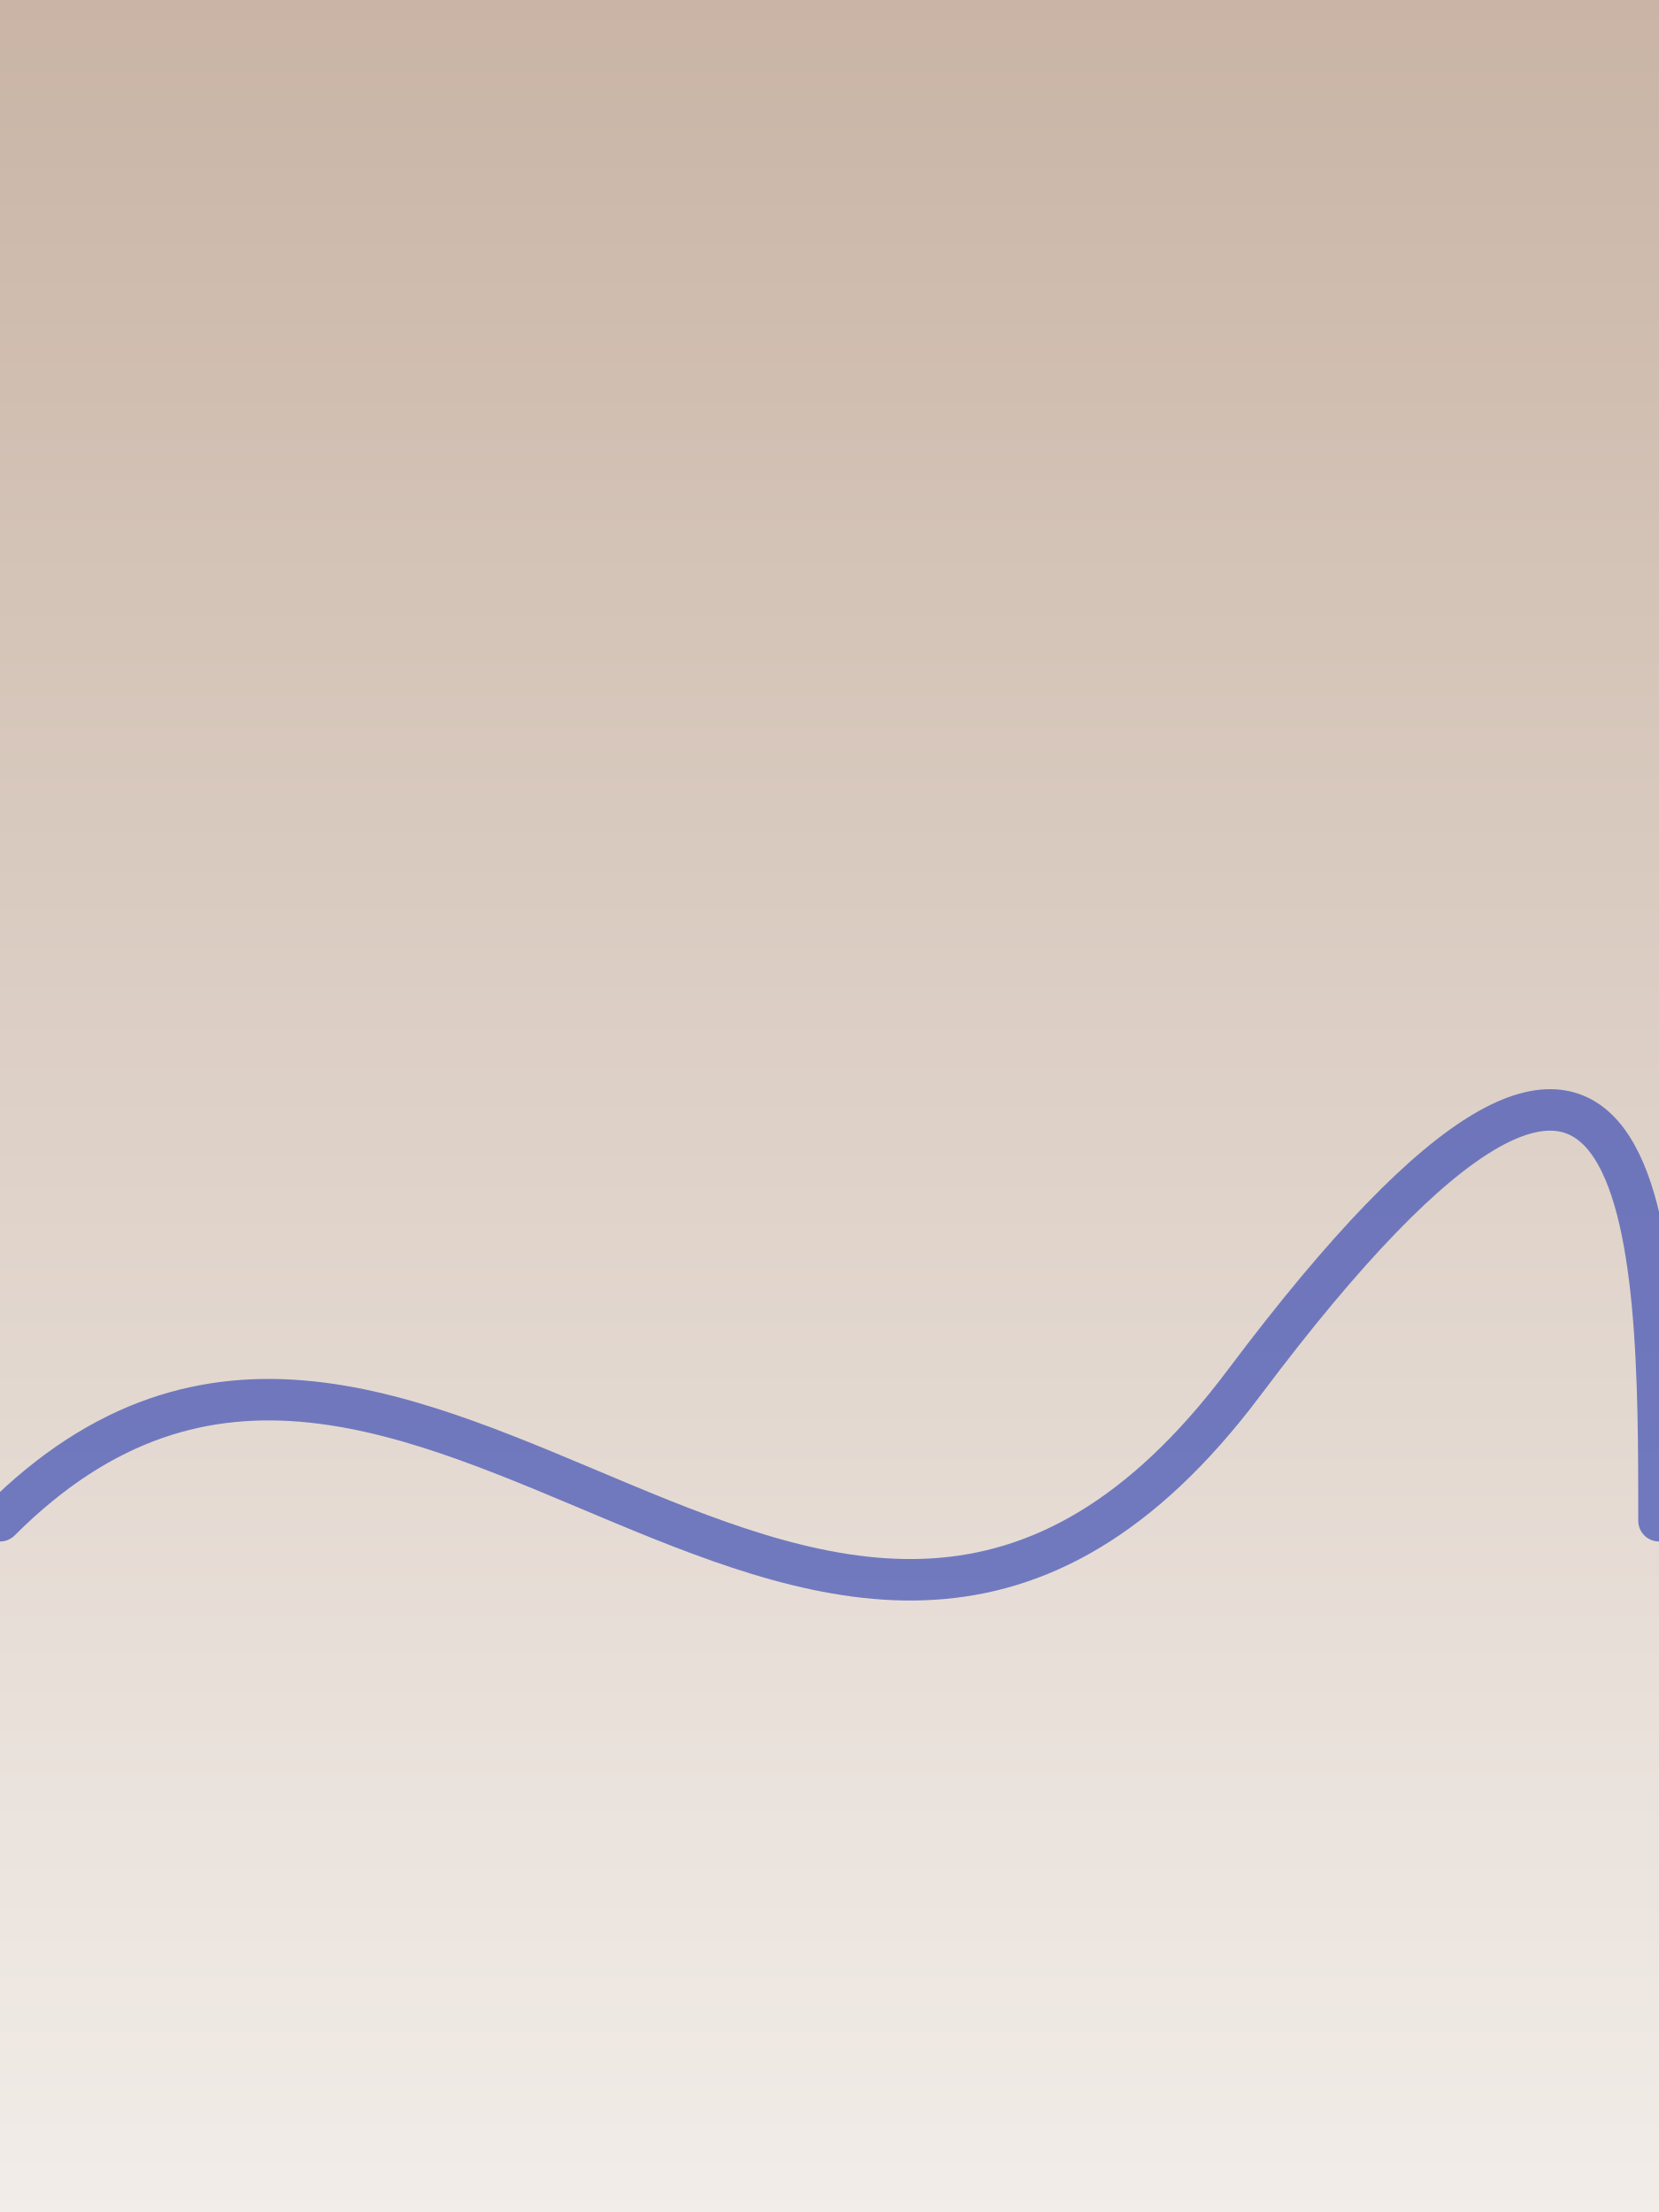
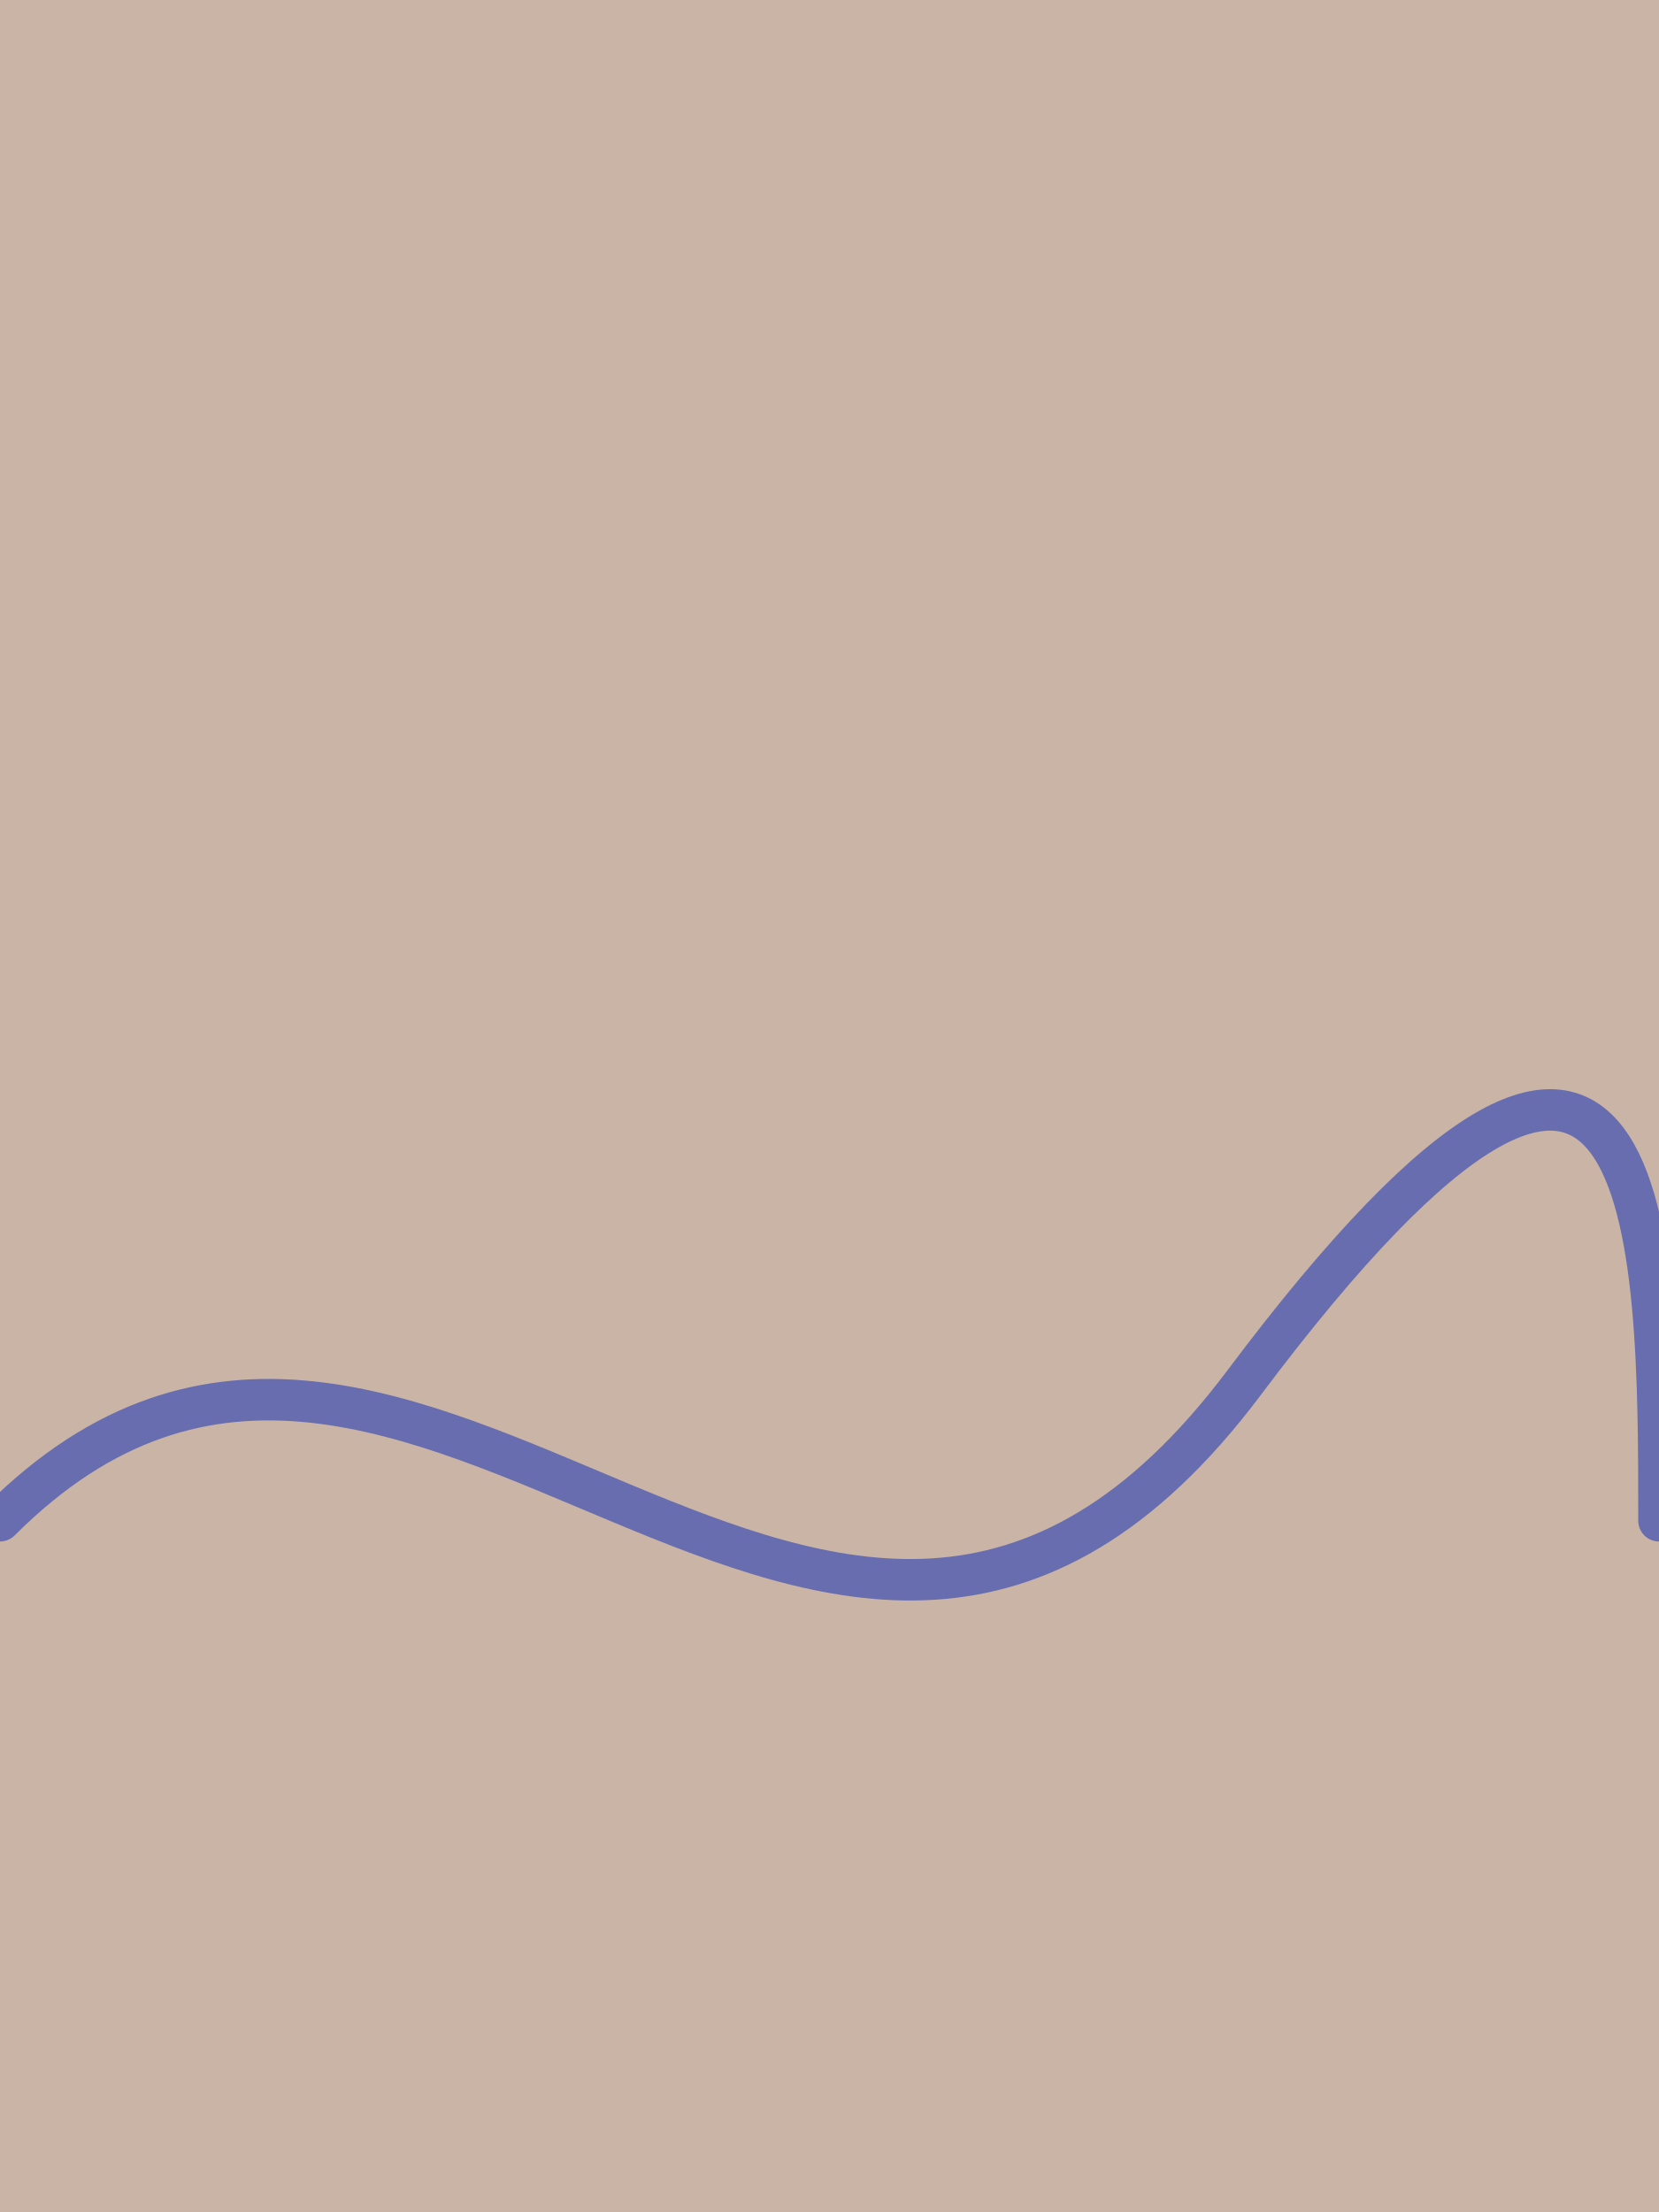
<svg xmlns="http://www.w3.org/2000/svg" viewBox="0 0 120 160" width="120" height="160">
-   <defs>
-     <linearGradient id="g" x1="0" y1="0" x2="0" y2="1">
-       <stop offset="0" stop-color="#c9b4a5" />
-       <stop offset="1" stop-color="#f2ede9" />
-     </linearGradient>
-   </defs>
-   <rect width="120" height="160" fill="url(#g)" />
+   <rect width="120" height="160" fill="#c9b4a5" />
  <path d="M0,110 C30,80 60,140 90,100 S120,90 120,110" fill="none" stroke="#3e4fb5" stroke-width="3" stroke-linecap="round" stroke-linejoin="round" opacity="0.7" />
</svg>
